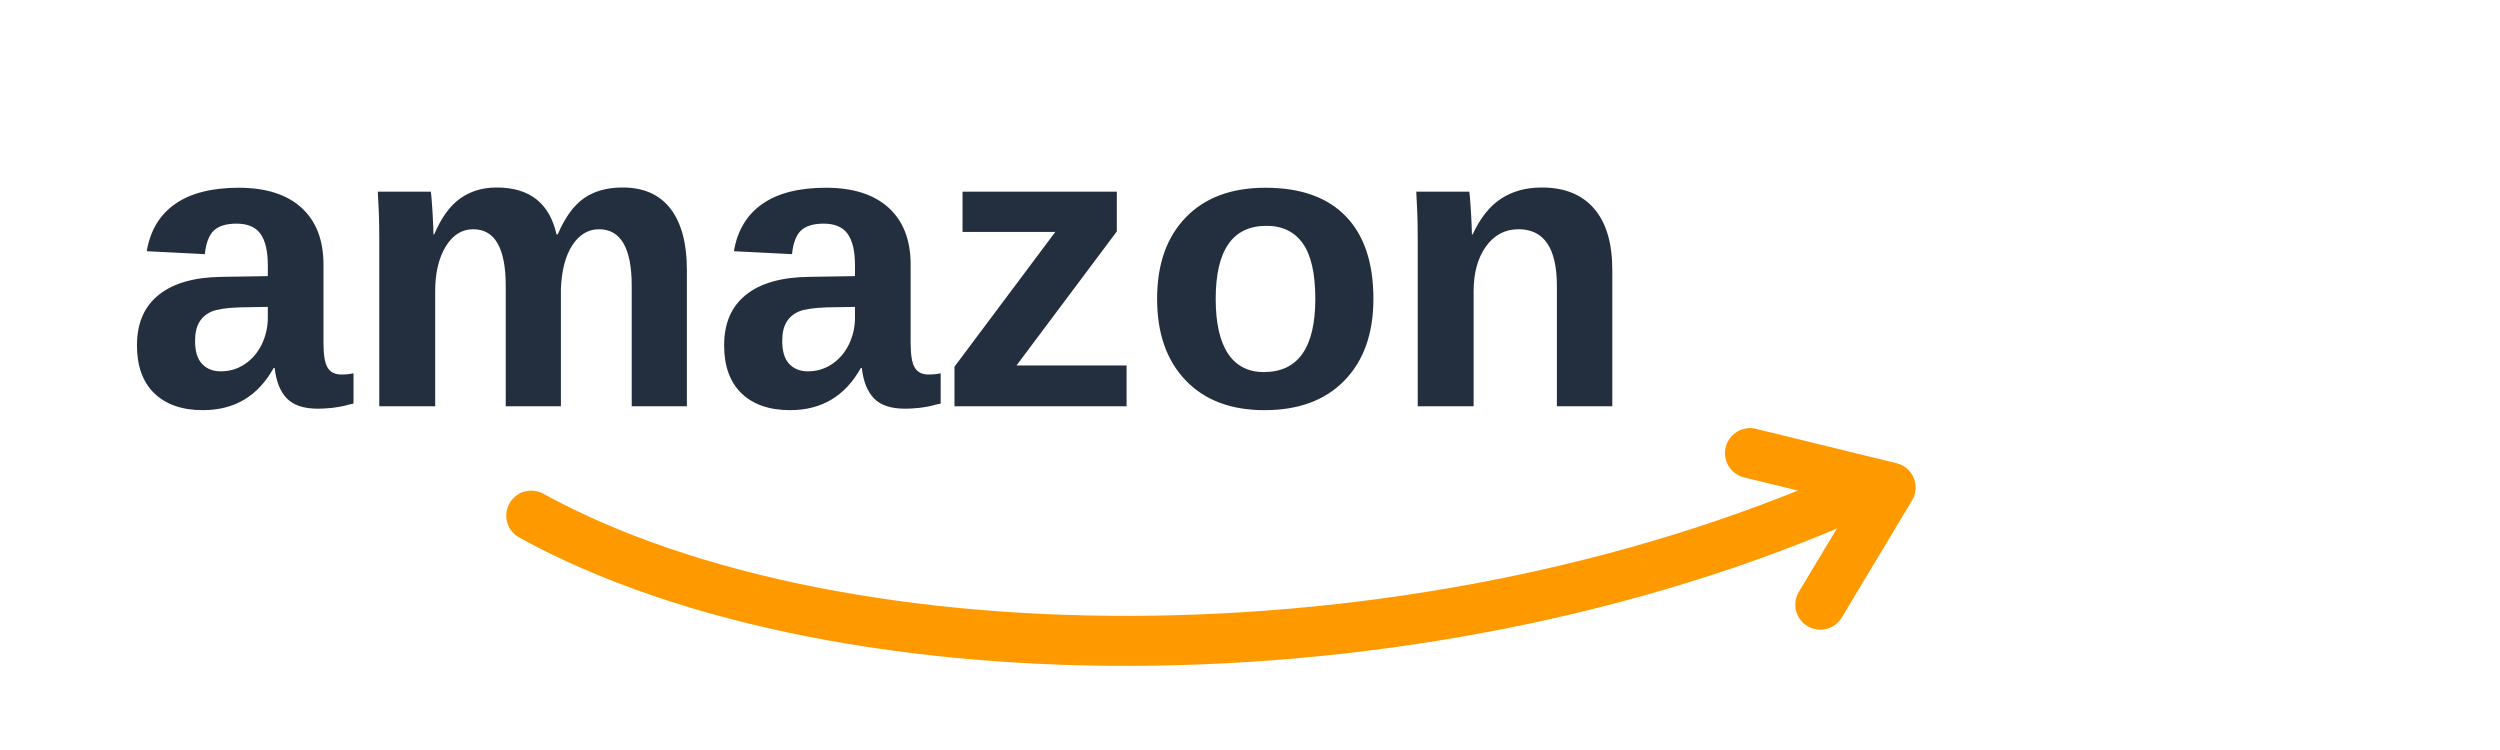
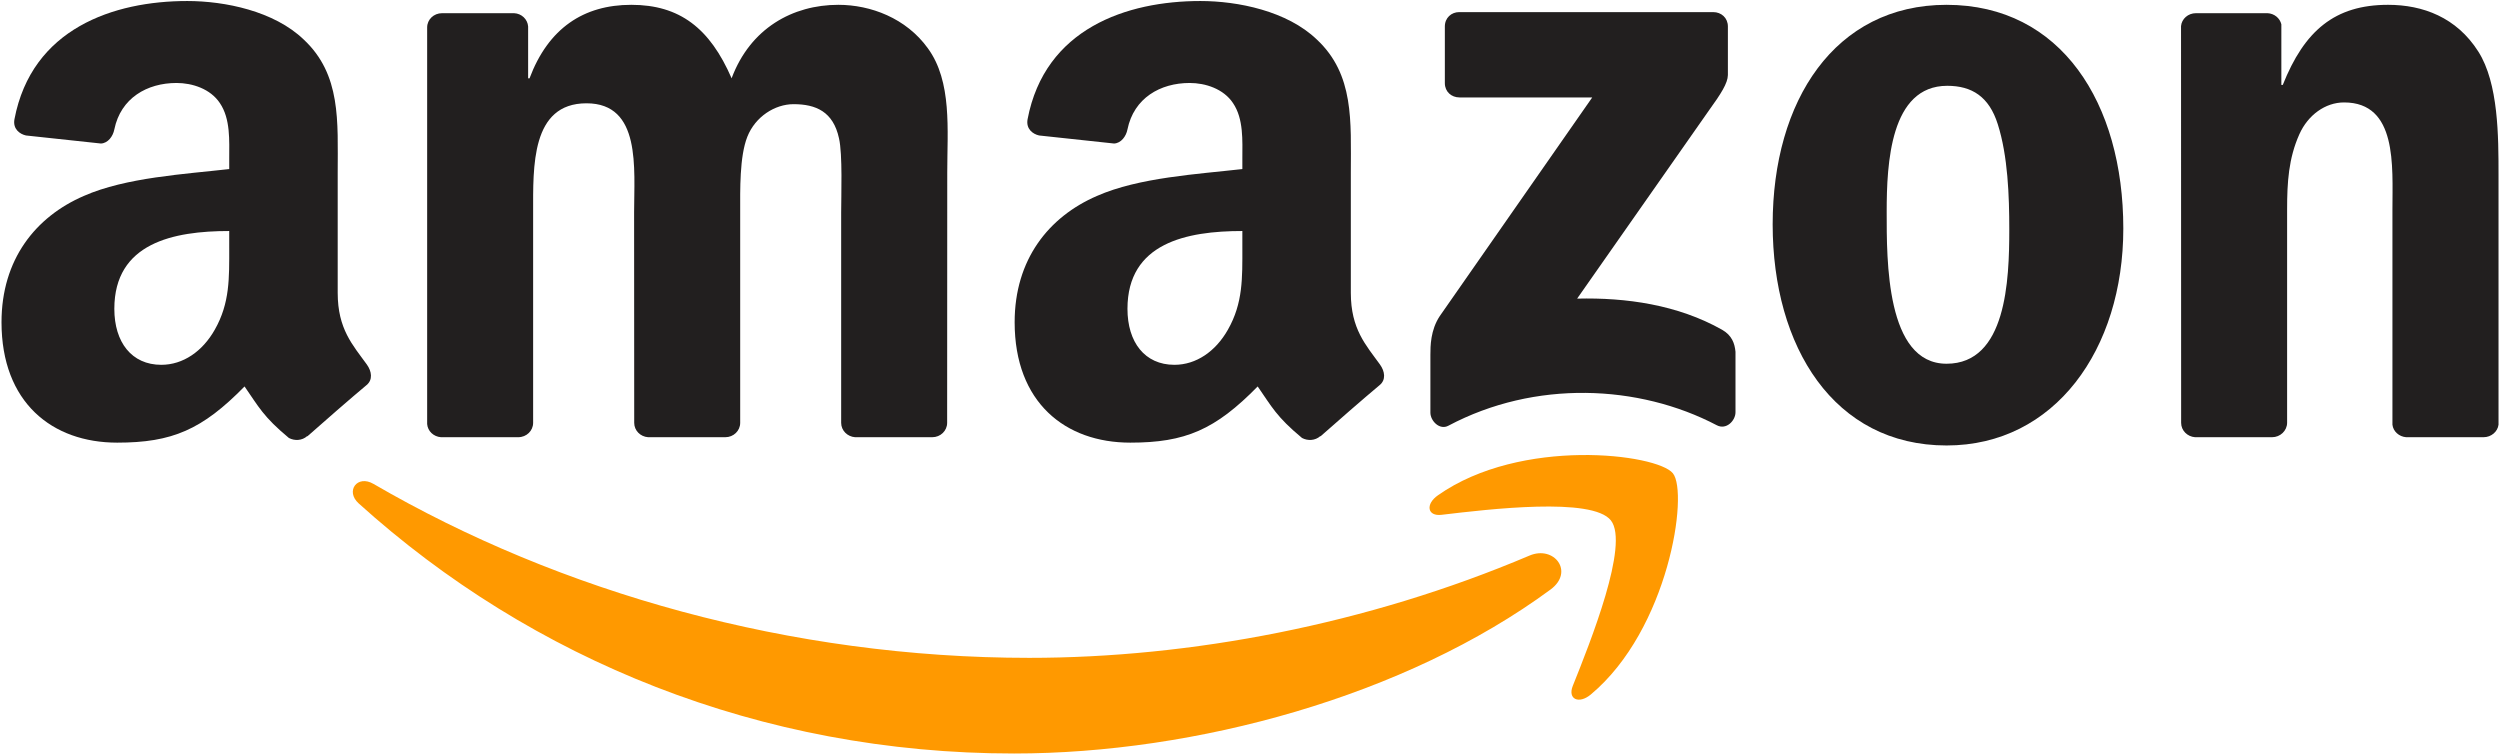
- <svg xmlns="http://www.w3.org/2000/svg" viewBox="0 0 160 48" role="img" aria-label="Amazon">
-   <text x="8" y="26" font-family="Arial, Helvetica, sans-serif" font-size="26" font-weight="700" fill="#232F3E">amazon</text>
-   <path d="M34 33c20 11 58 11 86-2" fill="none" stroke="#FF9900" stroke-width="3.2" stroke-linecap="round" />
-   <path d="M112 29l9 2.2-4.5 7.5" fill="none" stroke="#FF9900" stroke-width="3.2" stroke-linecap="round" stroke-linejoin="round" />
+ <svg xmlns="http://www.w3.org/2000/svg" xmlns:xlink="http://www.w3.org/1999/xlink" version="1.1" width="603" height="182" style="fill:#221f1f" id="svg1936">
+   <path d="m 374.006,142.184 c -34.999,25.797 -85.729,39.561 -129.406,39.561 -61.243,0 -116.377,-22.651 -158.088,-60.325 -3.277,-2.963 -0.341,-7 3.592,-4.693 45.014,26.191 100.673,41.947 158.166,41.947 38.775,0 81.43,-8.022 120.65,-24.67 5.925,-2.517 10.88,3.88 5.086,8.18" id="path8" style="fill:#ff9900" />
+   <path d="m 388.557,125.536 c -4.457,-5.715 -29.573,-2.7 -40.846,-1.363 -3.434,0.419 -3.959,-2.569 -0.865,-4.719 20.003,-14.078 52.827,-10.015 56.655,-5.296 3.828,4.745 -0.996,37.647 -19.794,53.351 -2.884,2.412 -5.637,1.127 -4.352,-2.071 4.221,-10.539 13.685,-34.161 9.202,-39.902" id="path10" style="fill:#ff9900" />
+   <path d="M 348.497,20.066 V 6.381 c 0,-2.071 1.573,-3.461 3.461,-3.461 h 61.269 c 1.966,0 3.539,1.416 3.539,3.461 v 11.719 c -0.026,1.966 -1.678,4.536 -4.614,8.599 l -31.749,45.329 c 11.798,-0.288 24.251,1.468 34.947,7.498 2.412,1.363 3.067,3.356 3.251,5.322 V 99.451 c 0,1.992 -2.202,4.326 -4.509,3.12 -18.85,-9.884 -43.887,-10.959 -64.729,0.105 -2.124,1.154 -4.352,-1.154 -4.352,-3.146 V 85.661 c 0,-2.228 0.026,-6.03 2.255,-9.412 l 36.782,-52.748 h -32.011 c -1.966,0 -3.539,-1.389 -3.539,-3.434" id="path12" />
+   <path d="m 124.999,105.454 h -18.64 c -1.783,-0.131 -3.198,-1.468 -3.33,-3.172 V 6.617 c 0,-1.914 1.599,-3.434 3.592,-3.434 h 17.382 c 1.809,0.079 3.251,1.468 3.382,3.198 v 12.505 h 0.341 c 4.536,-12.086 13.056,-17.723 24.539,-17.723 11.666,0 18.955,5.637 24.198,17.723 4.509,-12.086 14.76,-17.723 25.745,-17.723 7.813,0 16.359,3.225 21.576,10.461 5.899,8.049 4.693,19.741 4.693,29.992 l -0.026,60.377 c 0,1.914 -1.599,3.461 -3.592,3.461 h -18.614 c -1.861,-0.131 -3.356,-1.625 -3.356,-3.461 V 51.29 c 0,-4.037 0.367,-14.105 -0.524,-17.932 -1.389,-6.423 -5.558,-8.232 -10.959,-8.232 -4.509,0 -9.228,3.015 -11.142,7.839 -1.914,4.824 -1.73,12.899 -1.73,18.326 v 50.703 c 0,1.914 -1.599,3.461 -3.592,3.461 h -18.614 c -1.888,-0.131 -3.356,-1.625 -3.356,-3.461 L 152.946,51.29 c 0,-10.67 1.757,-26.374 -11.483,-26.374 -13.397,0 -12.872,15.311 -12.872,26.374 v 50.703 c 0,1.914 -1.599,3.461 -3.592,3.461" id="path14" />
+   <path d="m 469.514,1.164 c 27.659,0 42.629,23.752 42.629,53.954 0,29.179 -16.543,52.329 -42.629,52.329 -27.161,0 -41.947,-23.752 -41.947,-53.351 0,-29.782 14.97,-52.932 41.947,-52.932 m 0.157,19.532 c -13.738,0 -14.603,18.719 -14.603,30.385 0,11.693 -0.184,36.651 14.445,36.651 14.445,0 15.127,-20.135 15.127,-32.404 0,-8.075 -0.341,-17.723 -2.779,-25.378 -2.097,-6.659 -6.266,-9.255 -12.191,-9.255" id="path16" />
+   <path d="M 548.008,105.454 H 529.446 c -1.861,-0.131 -3.356,-1.625 -3.356,-3.461 l -0.026,-95.691 c 0.157,-1.757 1.704,-3.12 3.592,-3.12 h 17.277 c 1.625,0.079 2.962,1.18 3.33,2.674 v 14.629 h 0.341 c 5.217,-13.082 12.532,-19.322 25.404,-19.322 8.363,0 16.517,3.015 21.76,11.273 4.876,7.655 4.876,20.528 4.876,29.782 v 60.22 c -0.21,1.678 -1.757,3.015 -3.592,3.015 h -18.693 c -1.704,-0.131 -3.12,-1.389 -3.303,-3.015 V 50.478 c 0,-10.461 1.206,-25.771 -11.667,-25.771 -4.535,0 -8.704,3.041 -10.775,7.655 -2.622,5.846 -2.962,11.667 -2.962,18.116 v 51.516 c -0.026,1.914 -1.652,3.461 -3.644,3.461" id="path18" />
+   <use xlink:href="#path30" transform="translate(244.3672)" id="use28" />
+   <path d="M 55.288,59.758 V 55.721 c -13.475,0 -27.711,2.884 -27.711,18.771 0,8.049 4.168,13.502 11.326,13.502 5.243,0 9.936,-3.225 12.899,-8.468 3.67,-6.449 3.487,-12.505 3.487,-19.767 m 18.797,45.434 c -1.232,1.101 -3.015,1.18 -4.404,0.446 -6.187,-5.138 -7.288,-7.524 -10.696,-12.427 -10.225,10.434 -17.46,13.554 -30.726,13.554 -15.678,0 -27.895,-9.674 -27.895,-29.048 0,-15.127 8.206,-25.43 19.872,-30.464 10.12,-4.457 24.251,-5.243 35.052,-6.476 v -2.412 c 0,-4.431 0.341,-9.674 -2.255,-13.502 -2.281,-3.434 -6.633,-4.85 -10.461,-4.85 -7.105,0 -13.449,3.644 -14.996,11.195 -0.315,1.678 -1.547,3.33 -3.225,3.408 L 6.263,32.676 C 4.742,32.335 3.064,31.103 3.484,28.77 7.652,6.853 27.446,0.246 45.169,0.246 c 9.071,0 20.921,2.412 28.078,9.281 9.071,8.468 8.206,19.767 8.206,32.063 v 29.048 c 0,8.73 3.618,12.558 7.026,17.277 1.206,1.678 1.468,3.697 -0.052,4.955 -3.801,3.172 -10.565,9.071 -14.288,12.374 l -0.052,-0.052" id="path30" />
</svg>
